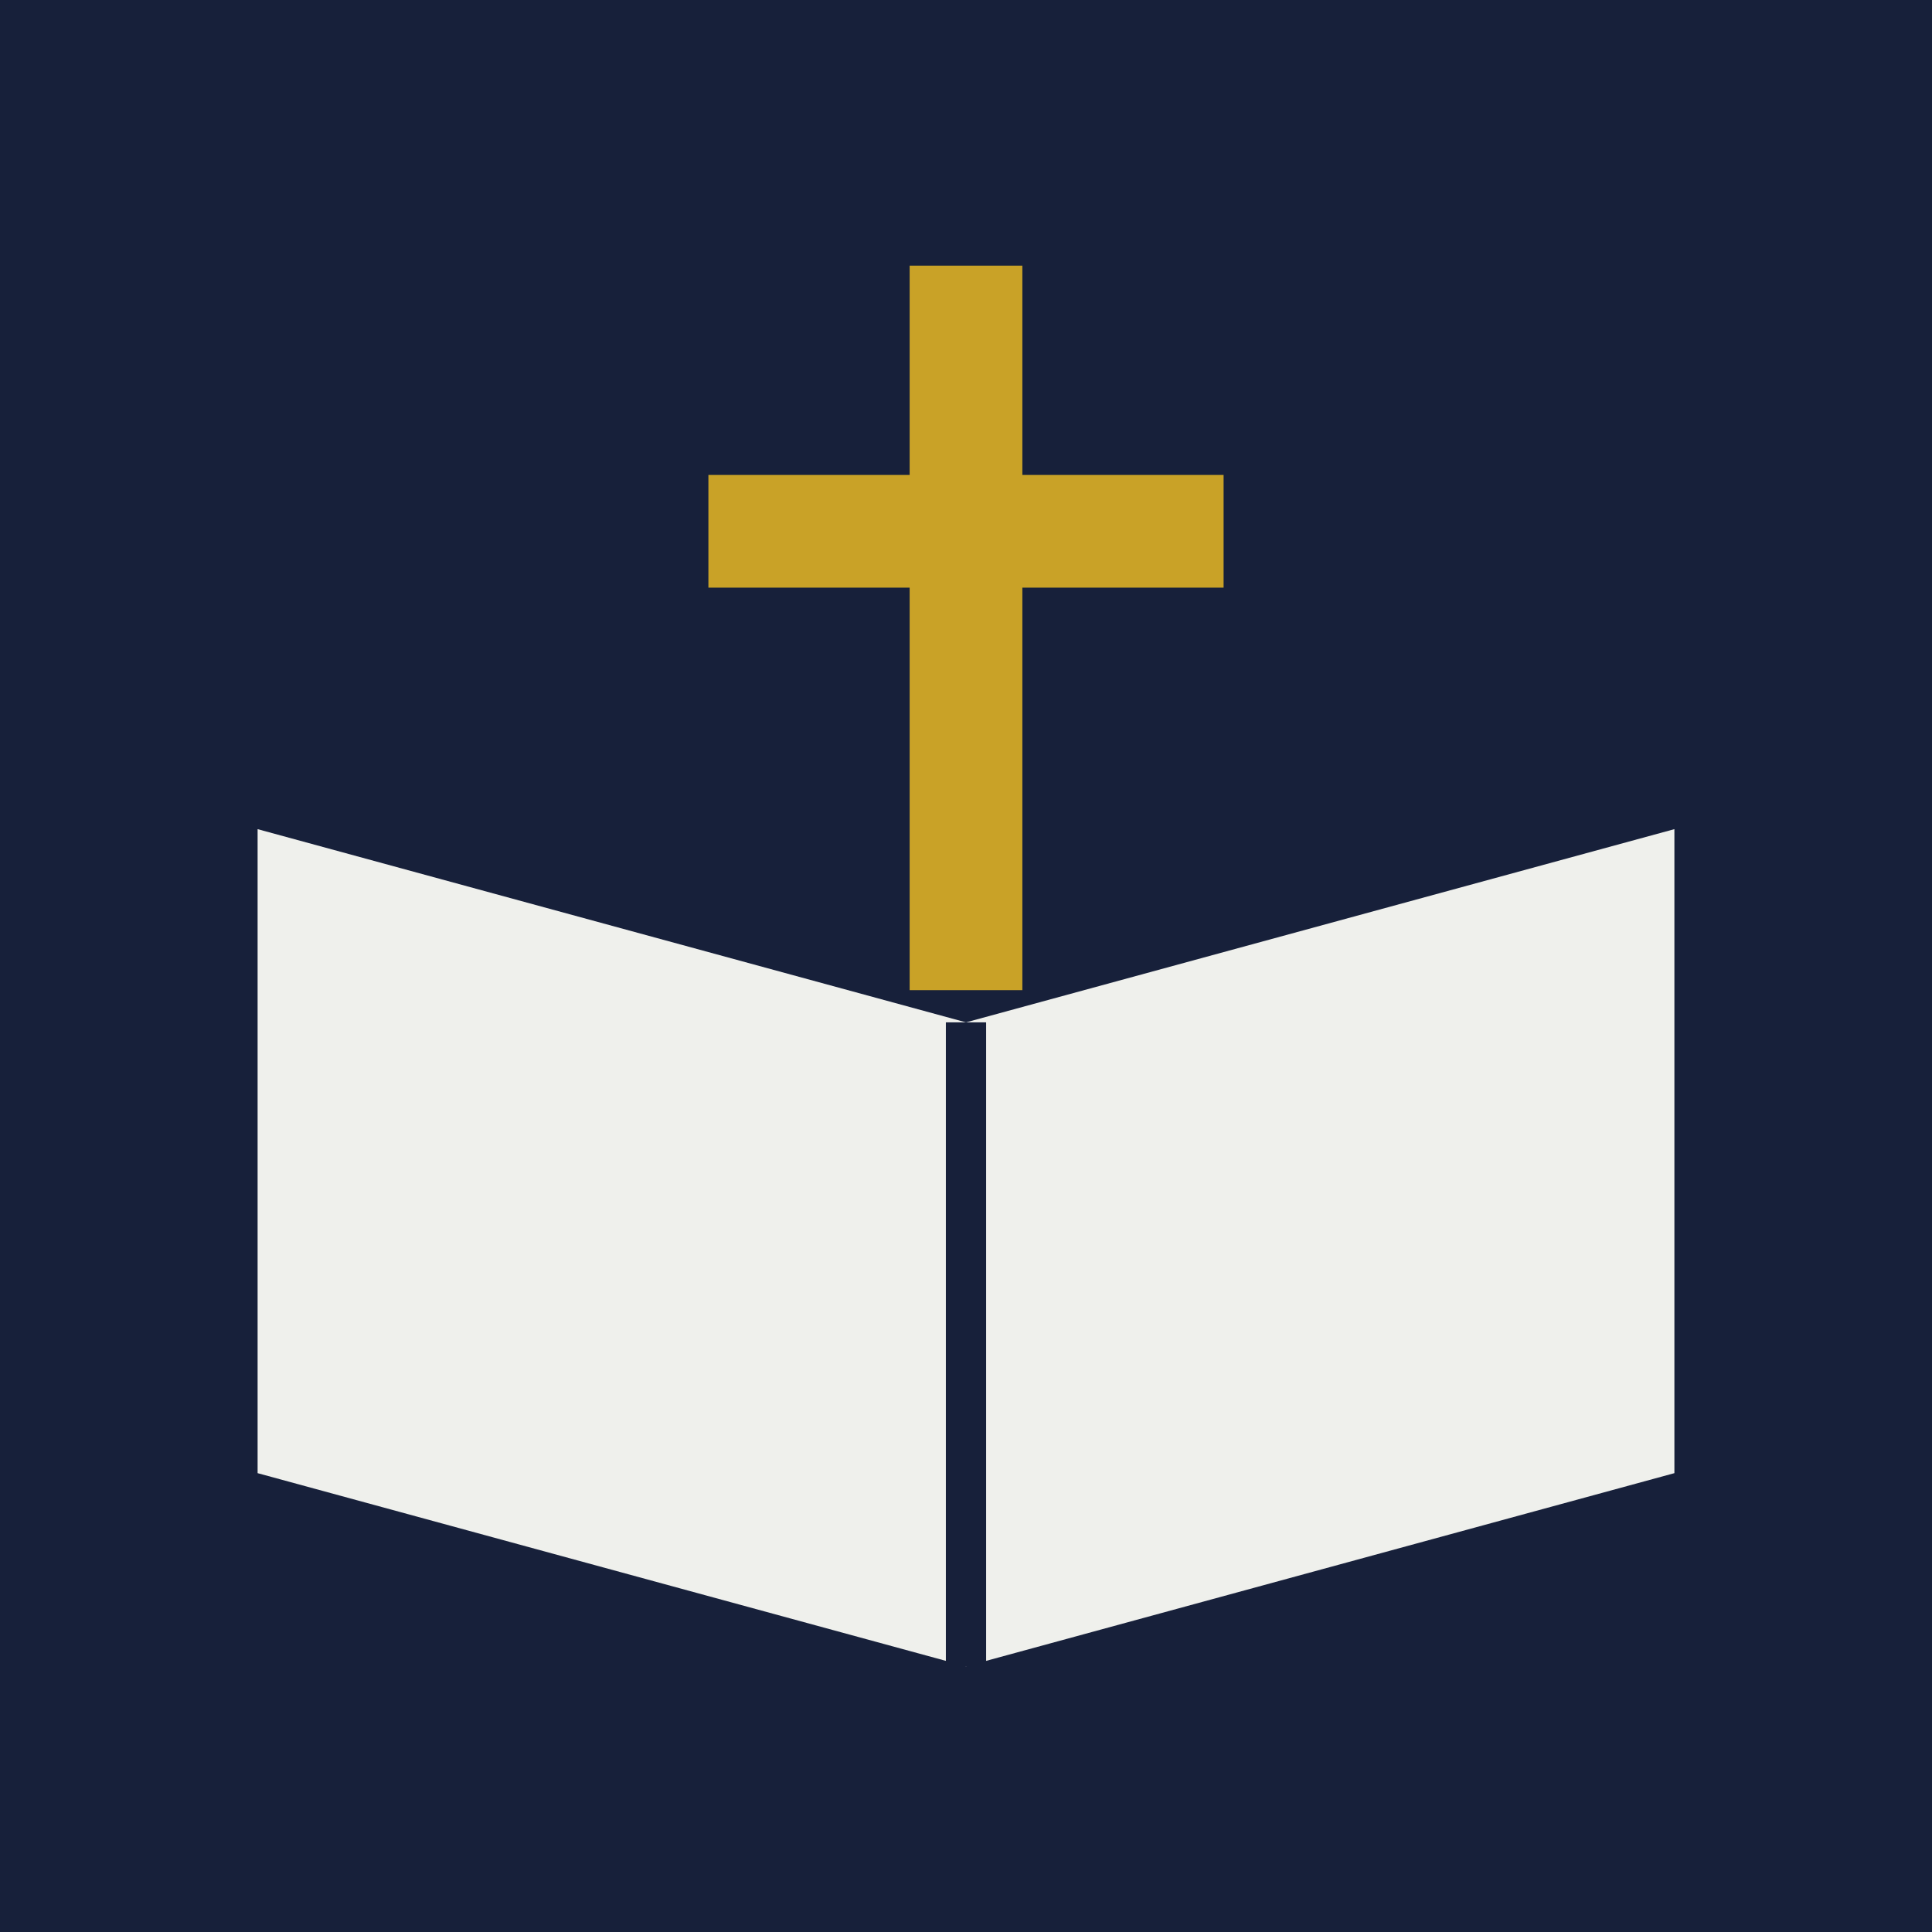
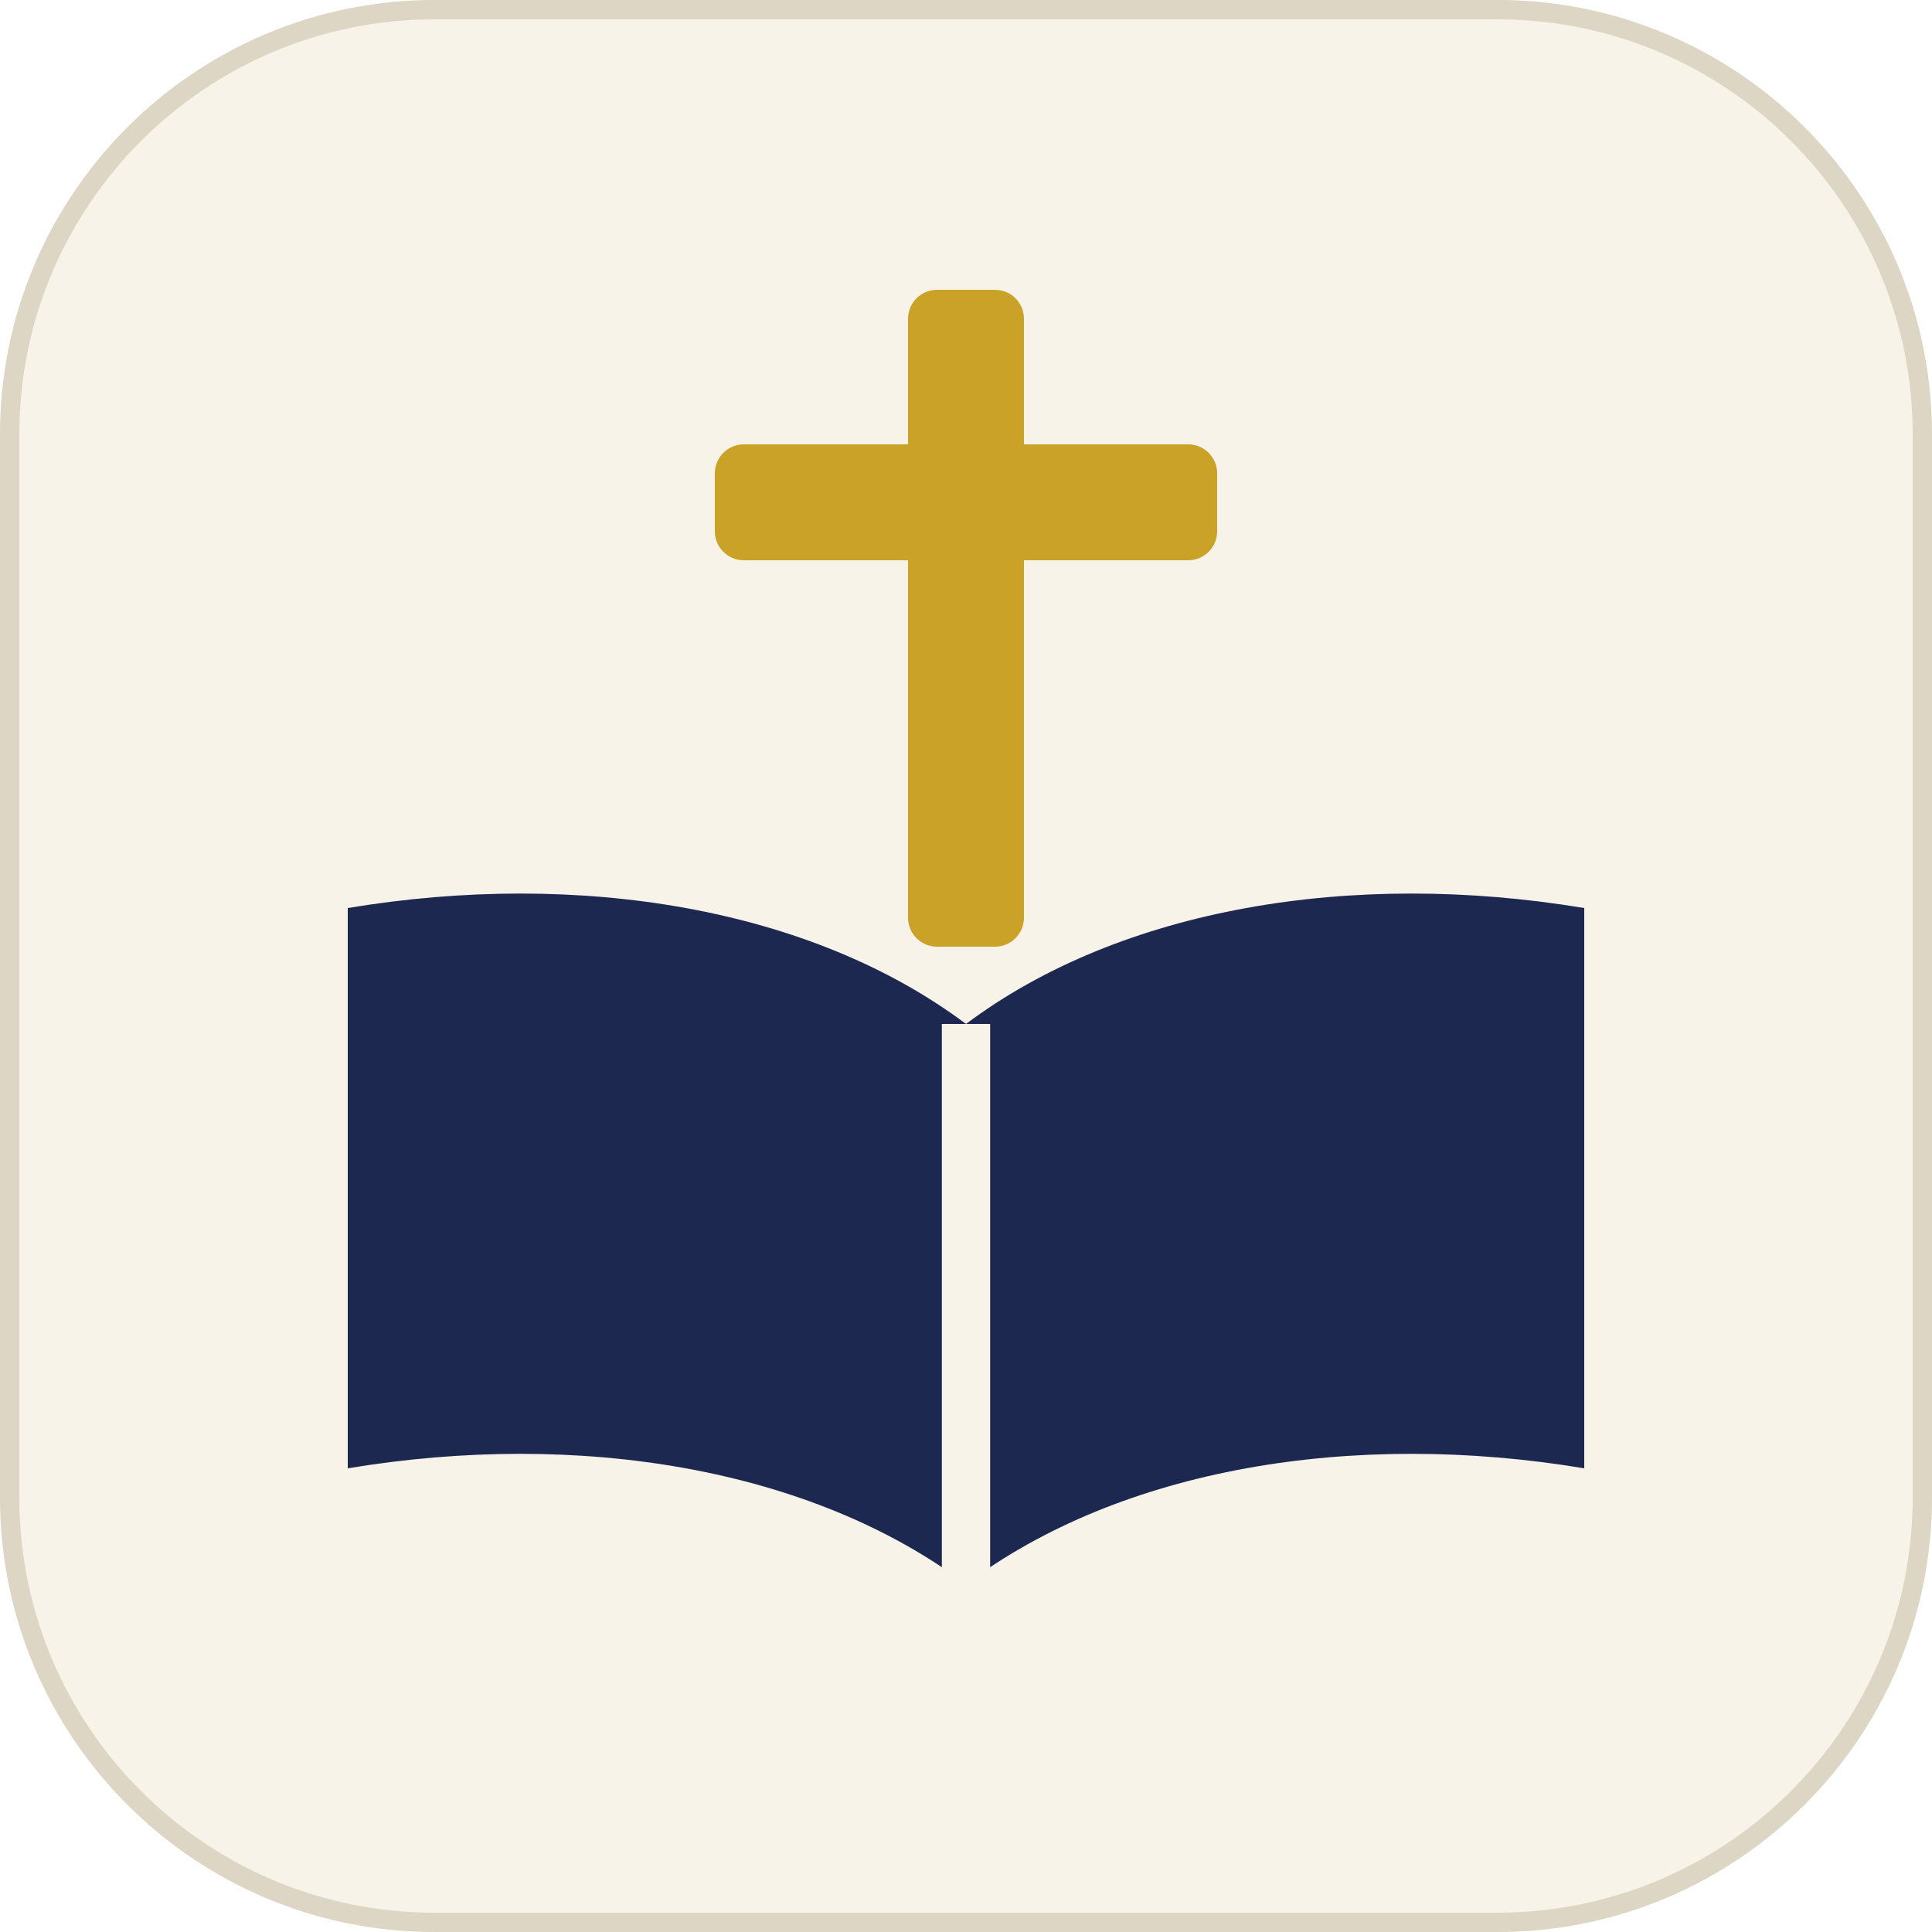
- <svg xmlns="http://www.w3.org/2000/svg" viewBox="0 0 120 120">
-   <rect width="120" height="120" fill="#17203a" />
-   <g transform="translate(0 6.5)">
-     <rect x="56.5" y="10" width="7" height="45" fill="#c9a227" />
-     <rect x="44" y="23" width="32" height="7" fill="#c9a227" />
-     <path d="M16 45 L60 57 L60 97 L16 85 Z" fill="#eff0ec" />
-     <path d="M104 45 L60 57 L60 97 L104 85 Z" fill="#eff0ec" />
-     <path d="M60 57 L60 97" stroke="#17203a" stroke-width="2.5" />
-   </g>
+ <svg xmlns="http://www.w3.org/2000/svg" viewBox="0 0 100 100">
+   <rect width="100" height="100" rx="22.5" fill="#f7f3e8" />
+   <rect x="0.5" y="0.5" width="99" height="99" rx="22" fill="none" stroke="#ddd6c4" />
+   <rect x="47" y="15" width="6" height="34" rx="1.5" fill="#c9a227" />
+   <rect x="37" y="23" width="26" height="6" rx="1.5" fill="#c9a227" />
+   <path d="M18 47C30 45 42 47 50 53L50 82C42 76 30 74 18 76Z" fill="#1c2850" />
+   <path d="M82 47C70 45 58 47 50 53L50 82C58 76 70 74 82 76Z" fill="#1c2850" />
+   <path d="M50 53V82" stroke="#f7f3e8" stroke-width="2.5" />
</svg>
